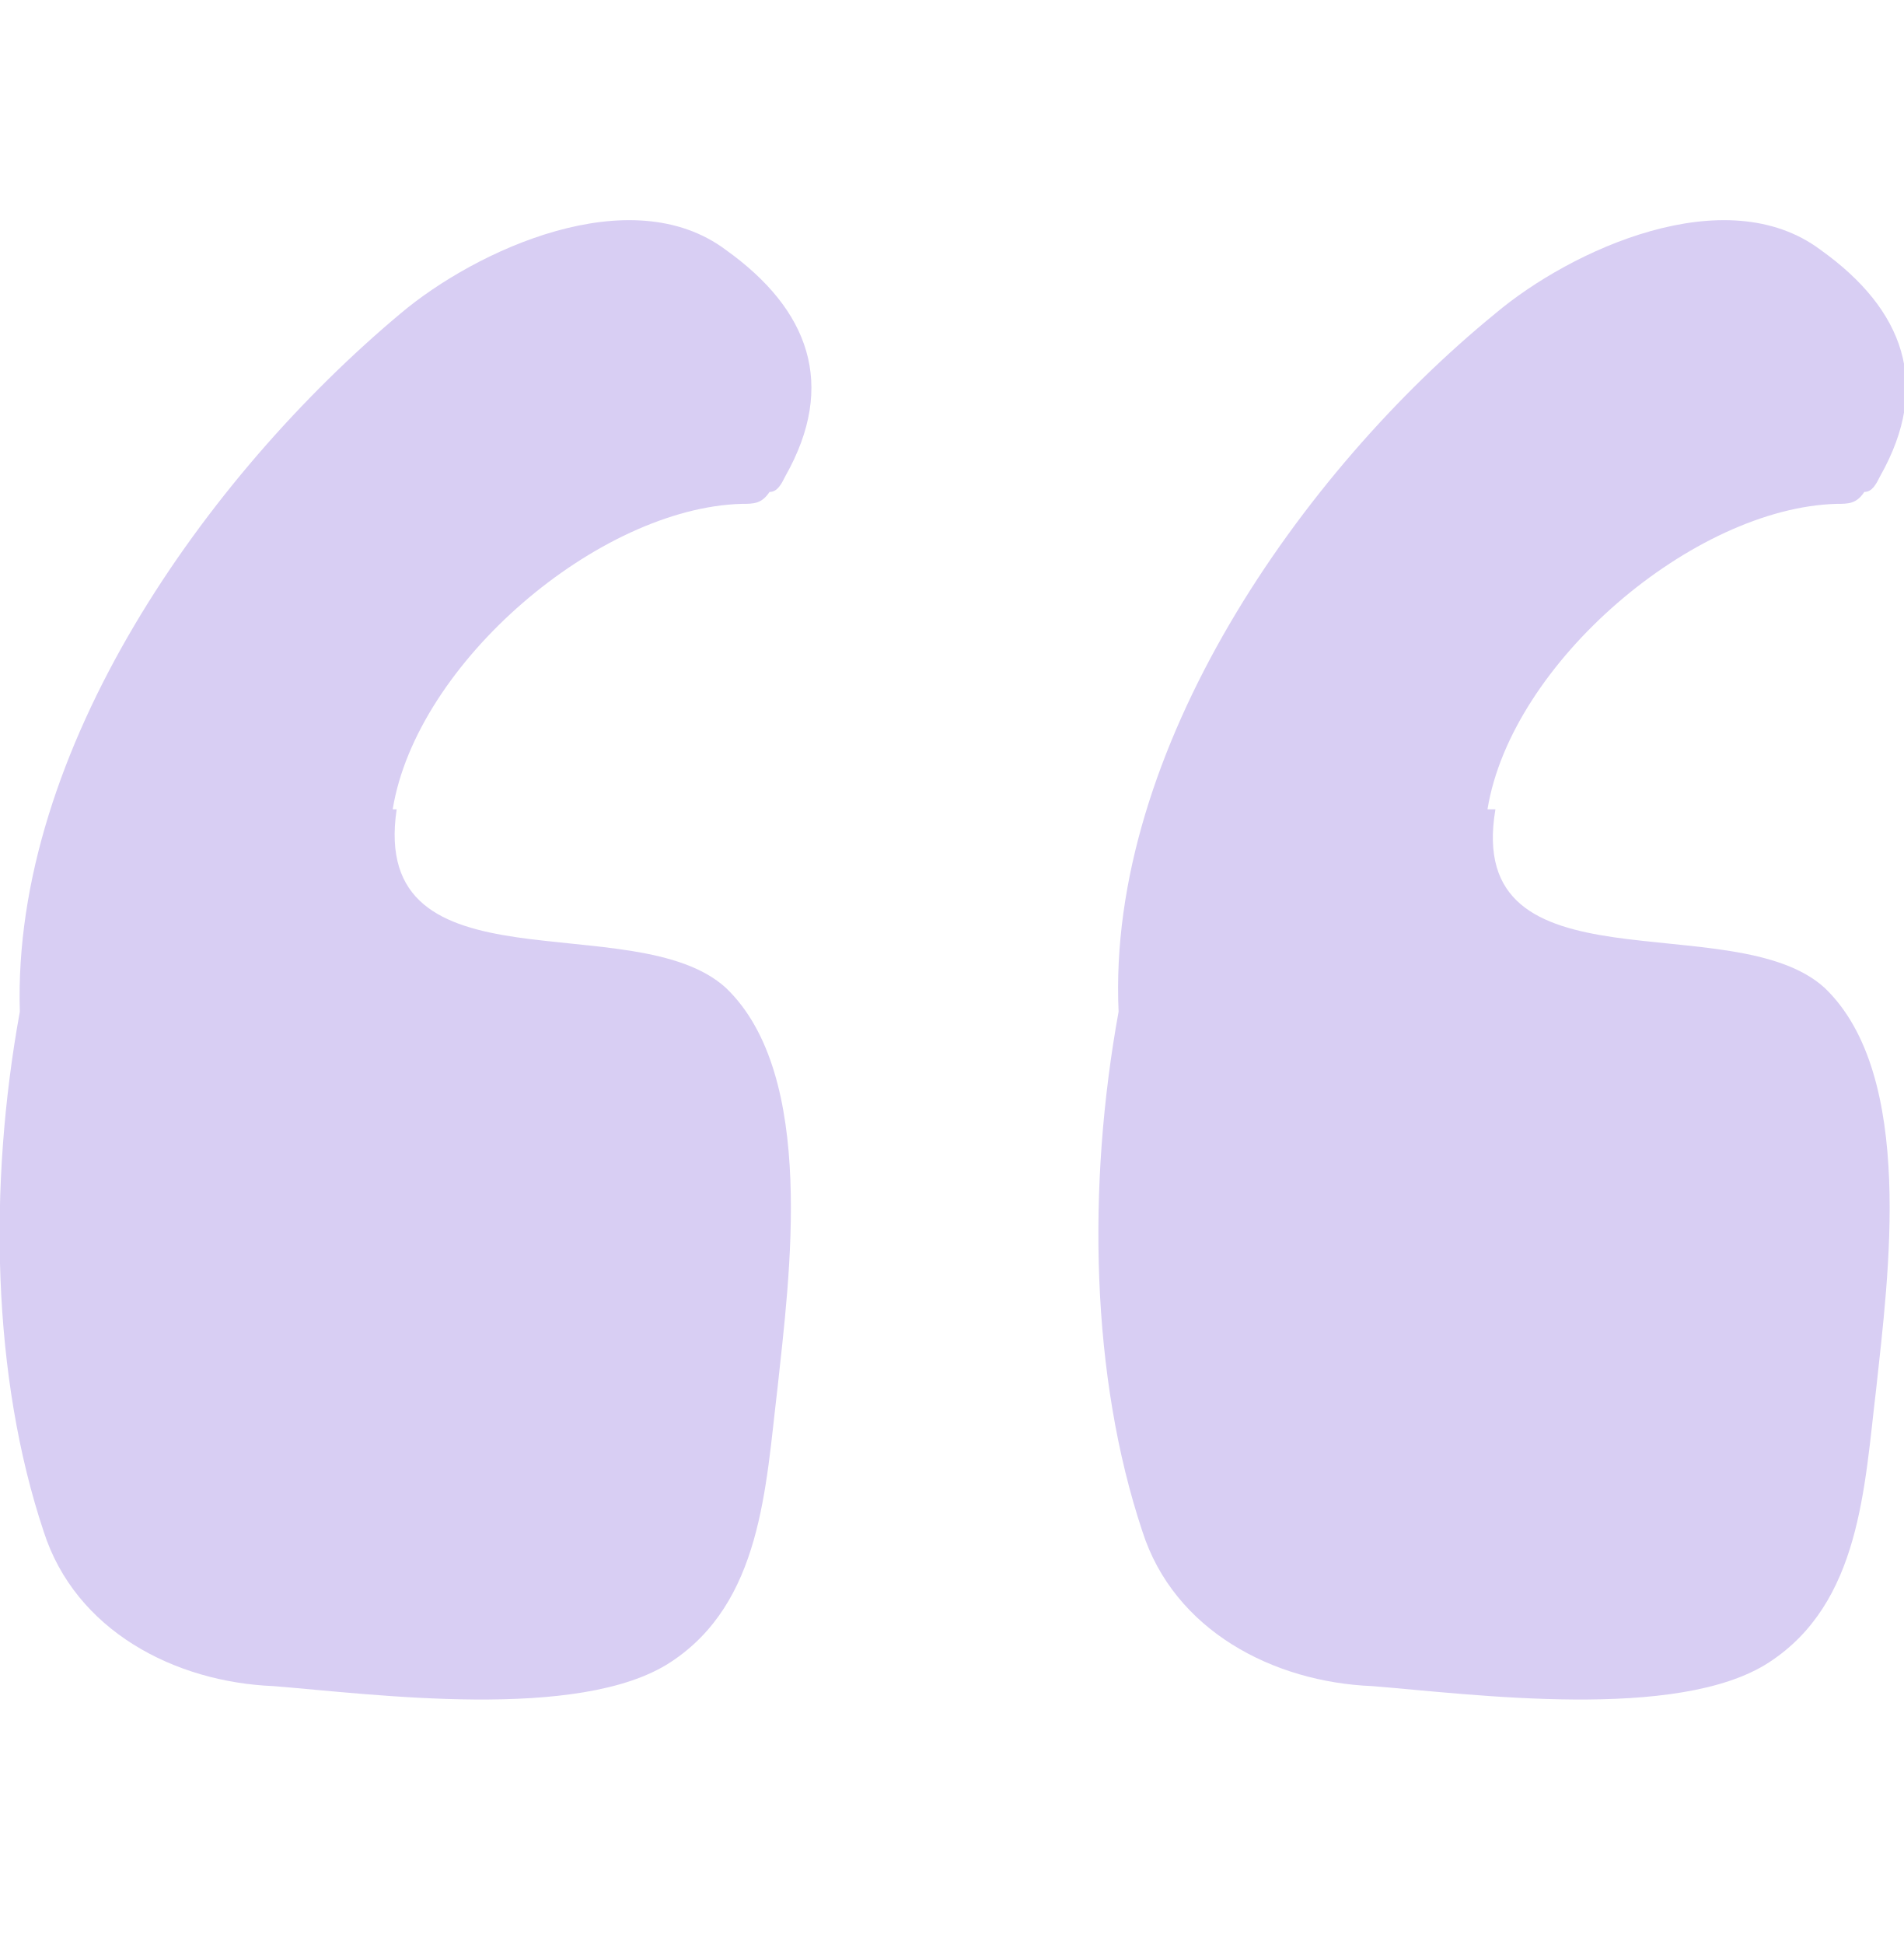
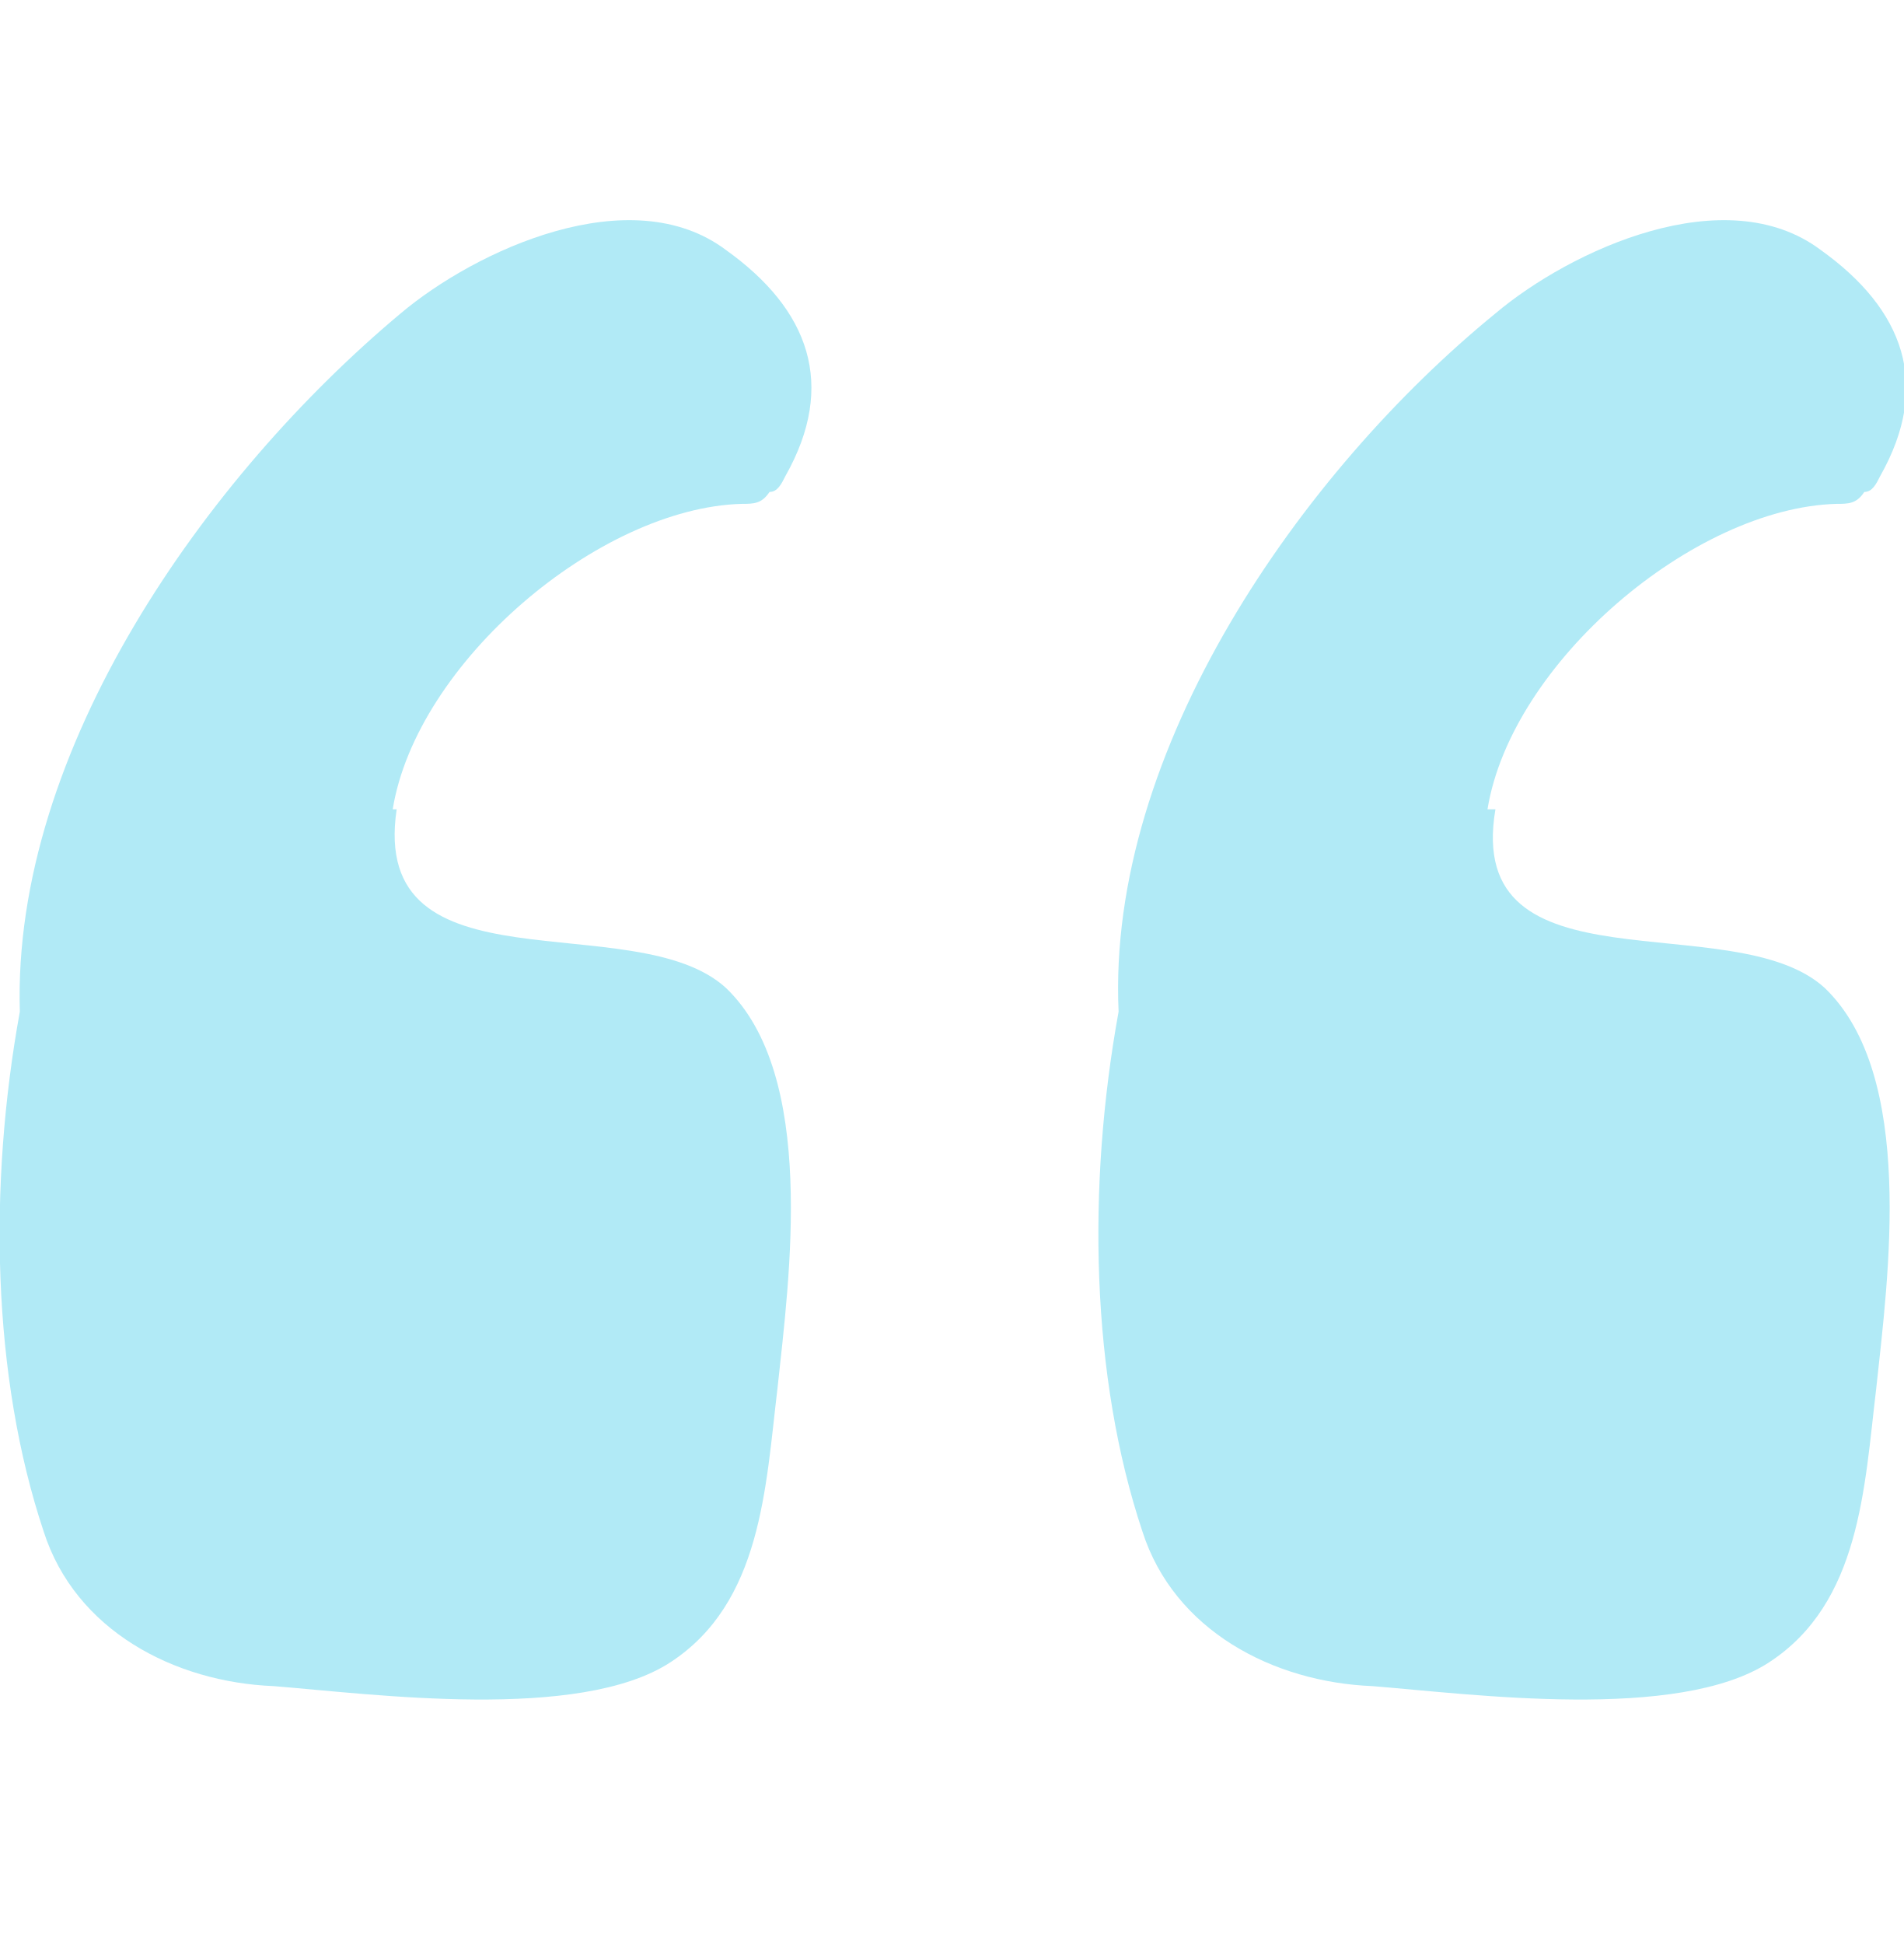
- <svg xmlns="http://www.w3.org/2000/svg" id="Layer_1" data-name="Layer 1" version="1.1" viewBox="0 0 48 49">
+ <svg xmlns="http://www.w3.org/2000/svg" id="Layer_1" version="1.1" viewBox="0 0 48 49">
  <defs>
    <style>
-       .cls-1 {
-         clip-path: url(#clippath);
-       }
- 
-       .cls-2 {
+       .st0 {
        fill: none;
      }

-       .cls-2, .cls-3 {
-         stroke-width: 0px;
+       .st1 {
+         fill: #b1eaf6;
      }

-       .cls-3 {
-         fill: #d8cef3;
+       .st2 {
+         clip-path: url(#clippath);
      }
    </style>
    <clipPath id="clippath">
-       <rect class="cls-2" y=".3" width="48" height="48" />
+       <rect class="st0" y=".3" width="48" height="48" />
    </clipPath>
  </defs>
-   <g class="cls-1">
+   <g class="st2">
    <g>
-       <path class="cls-3" d="M9.9,20.4c.6-3.7,5.2-7.6,8.8-7.7.3,0,.5,0,.7-.3.2,0,.3-.2.4-.4,1.3-2.3.6-4.2-1.5-5.7-2.4-1.8-6.3,0-8.2,1.6C5.2,12,.3,18.9.5,25.5c-.8,4.4-.7,9.2.6,13.1.8,2.5,3.3,3.8,5.8,3.9,2.5.2,7.7.9,10-.6,2.3-1.5,2.4-4.4,2.7-6.9.3-2.8,1-7.9-1.3-10.1-2.3-2.1-9,.2-8.3-4.5Z" />
-       <path class="cls-3" d="M37.5,20.4c.6-3.7,5.2-7.6,8.8-7.7.3,0,.5,0,.7-.3.2,0,.3-.2.4-.4,1.3-2.3.6-4.2-1.5-5.7-2.4-1.8-6.3,0-8.2,1.6-4.9,4-9.8,11-9.5,17.6-.8,4.4-.7,9.2.6,13.1.8,2.5,3.3,3.8,5.8,3.9,2.5.2,7.7.9,10-.6,2.3-1.5,2.4-4.4,2.7-6.9.3-2.8,1-7.9-1.3-10.1-2.3-2.1-9.1.2-8.3-4.5Z" />
+       <path class="st1" d="M9.9,20.4c.6-3.7,5.2-7.6,8.8-7.7.3,0,.5,0,.7-.3.2,0,.3-.2.4-.4,1.3-2.3.6-4.2-1.5-5.7-2.4-1.8-6.3,0-8.2,1.6C5.2,12,.3,18.9.5,25.5c-.8,4.4-.7,9.2.6,13.1.8,2.5,3.3,3.8,5.8,3.9,2.5.2,7.7.9,10-.6s2.4-4.4,2.7-6.9c.3-2.8,1-7.9-1.3-10.1-2.3-2.1-9,.2-8.3-4.5h-.1Z" />
+       <path class="st1" d="M37.5,20.4c.6-3.7,5.2-7.6,8.8-7.7.3,0,.5,0,.7-.3.2,0,.3-.2.4-.4,1.3-2.3.6-4.2-1.5-5.7-2.4-1.8-6.3,0-8.2,1.6-4.9,4-9.8,11-9.5,17.6-.8,4.4-.7,9.2.6,13.1.8,2.5,3.3,3.8,5.8,3.9,2.5.2,7.7.9,10-.6s2.4-4.4,2.7-6.9c.3-2.8,1-7.9-1.3-10.1-2.3-2.1-9.1.2-8.3-4.5h-.2Z" />
    </g>
  </g>
</svg>
